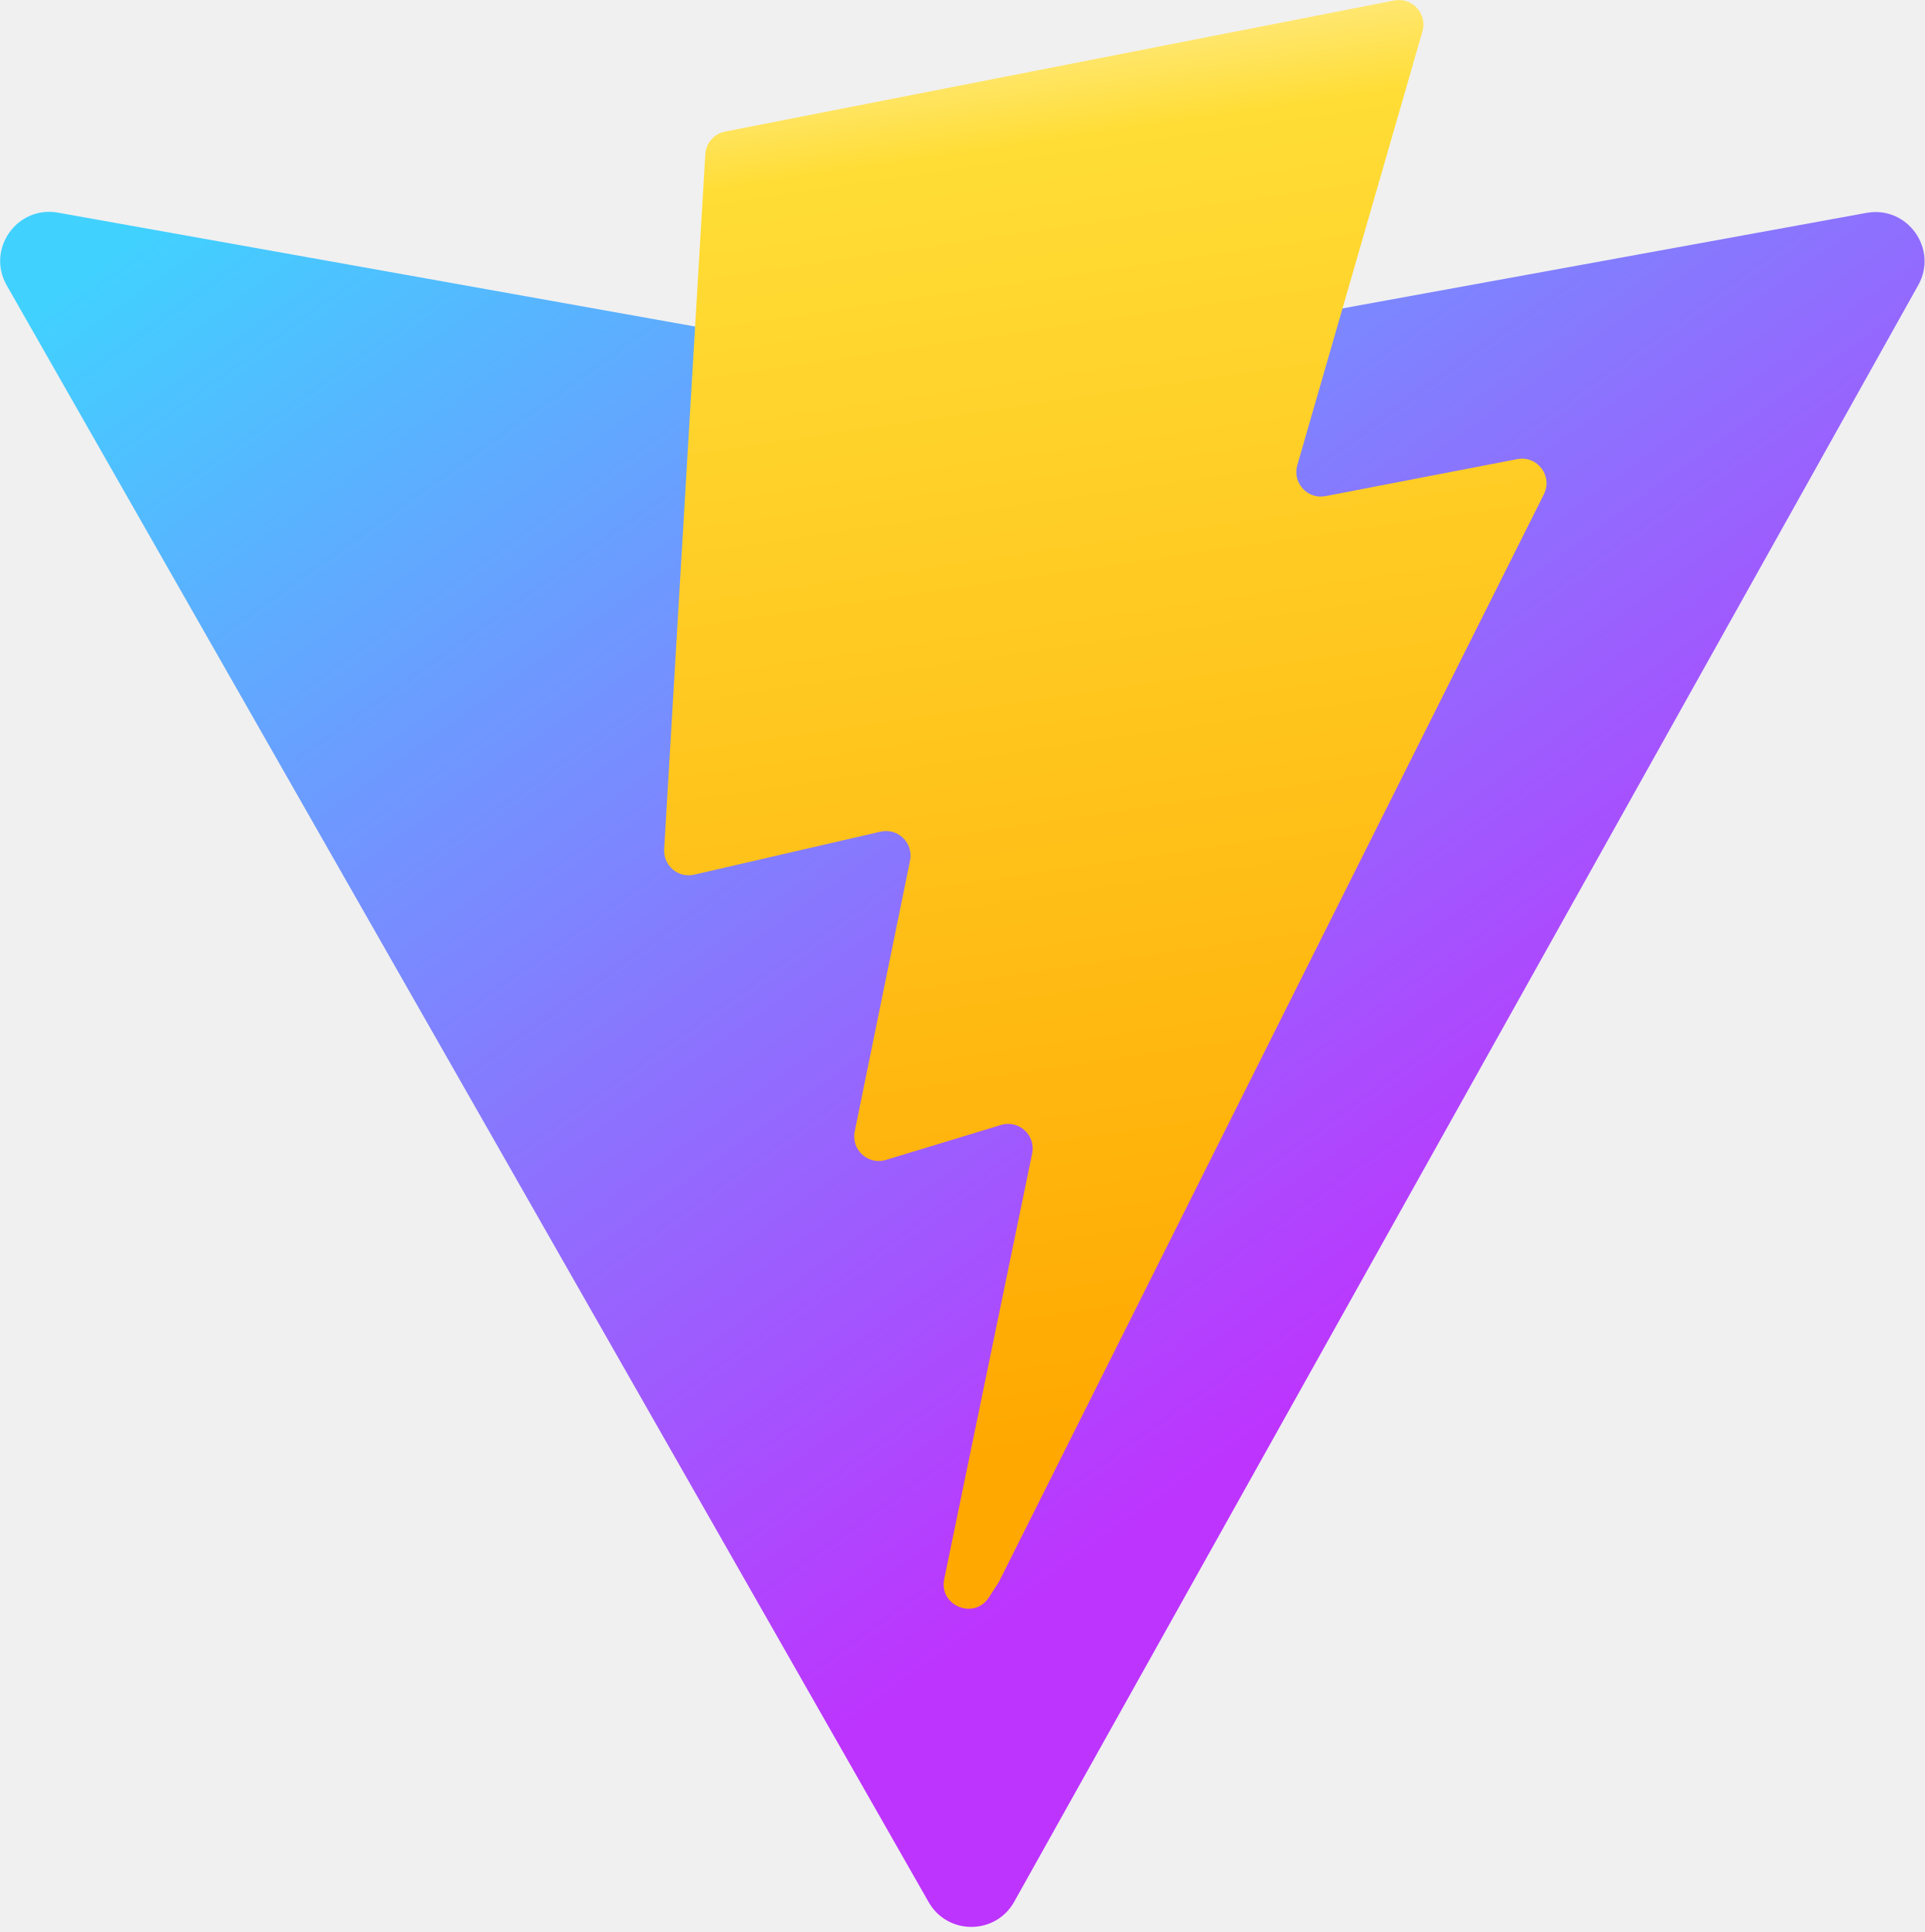
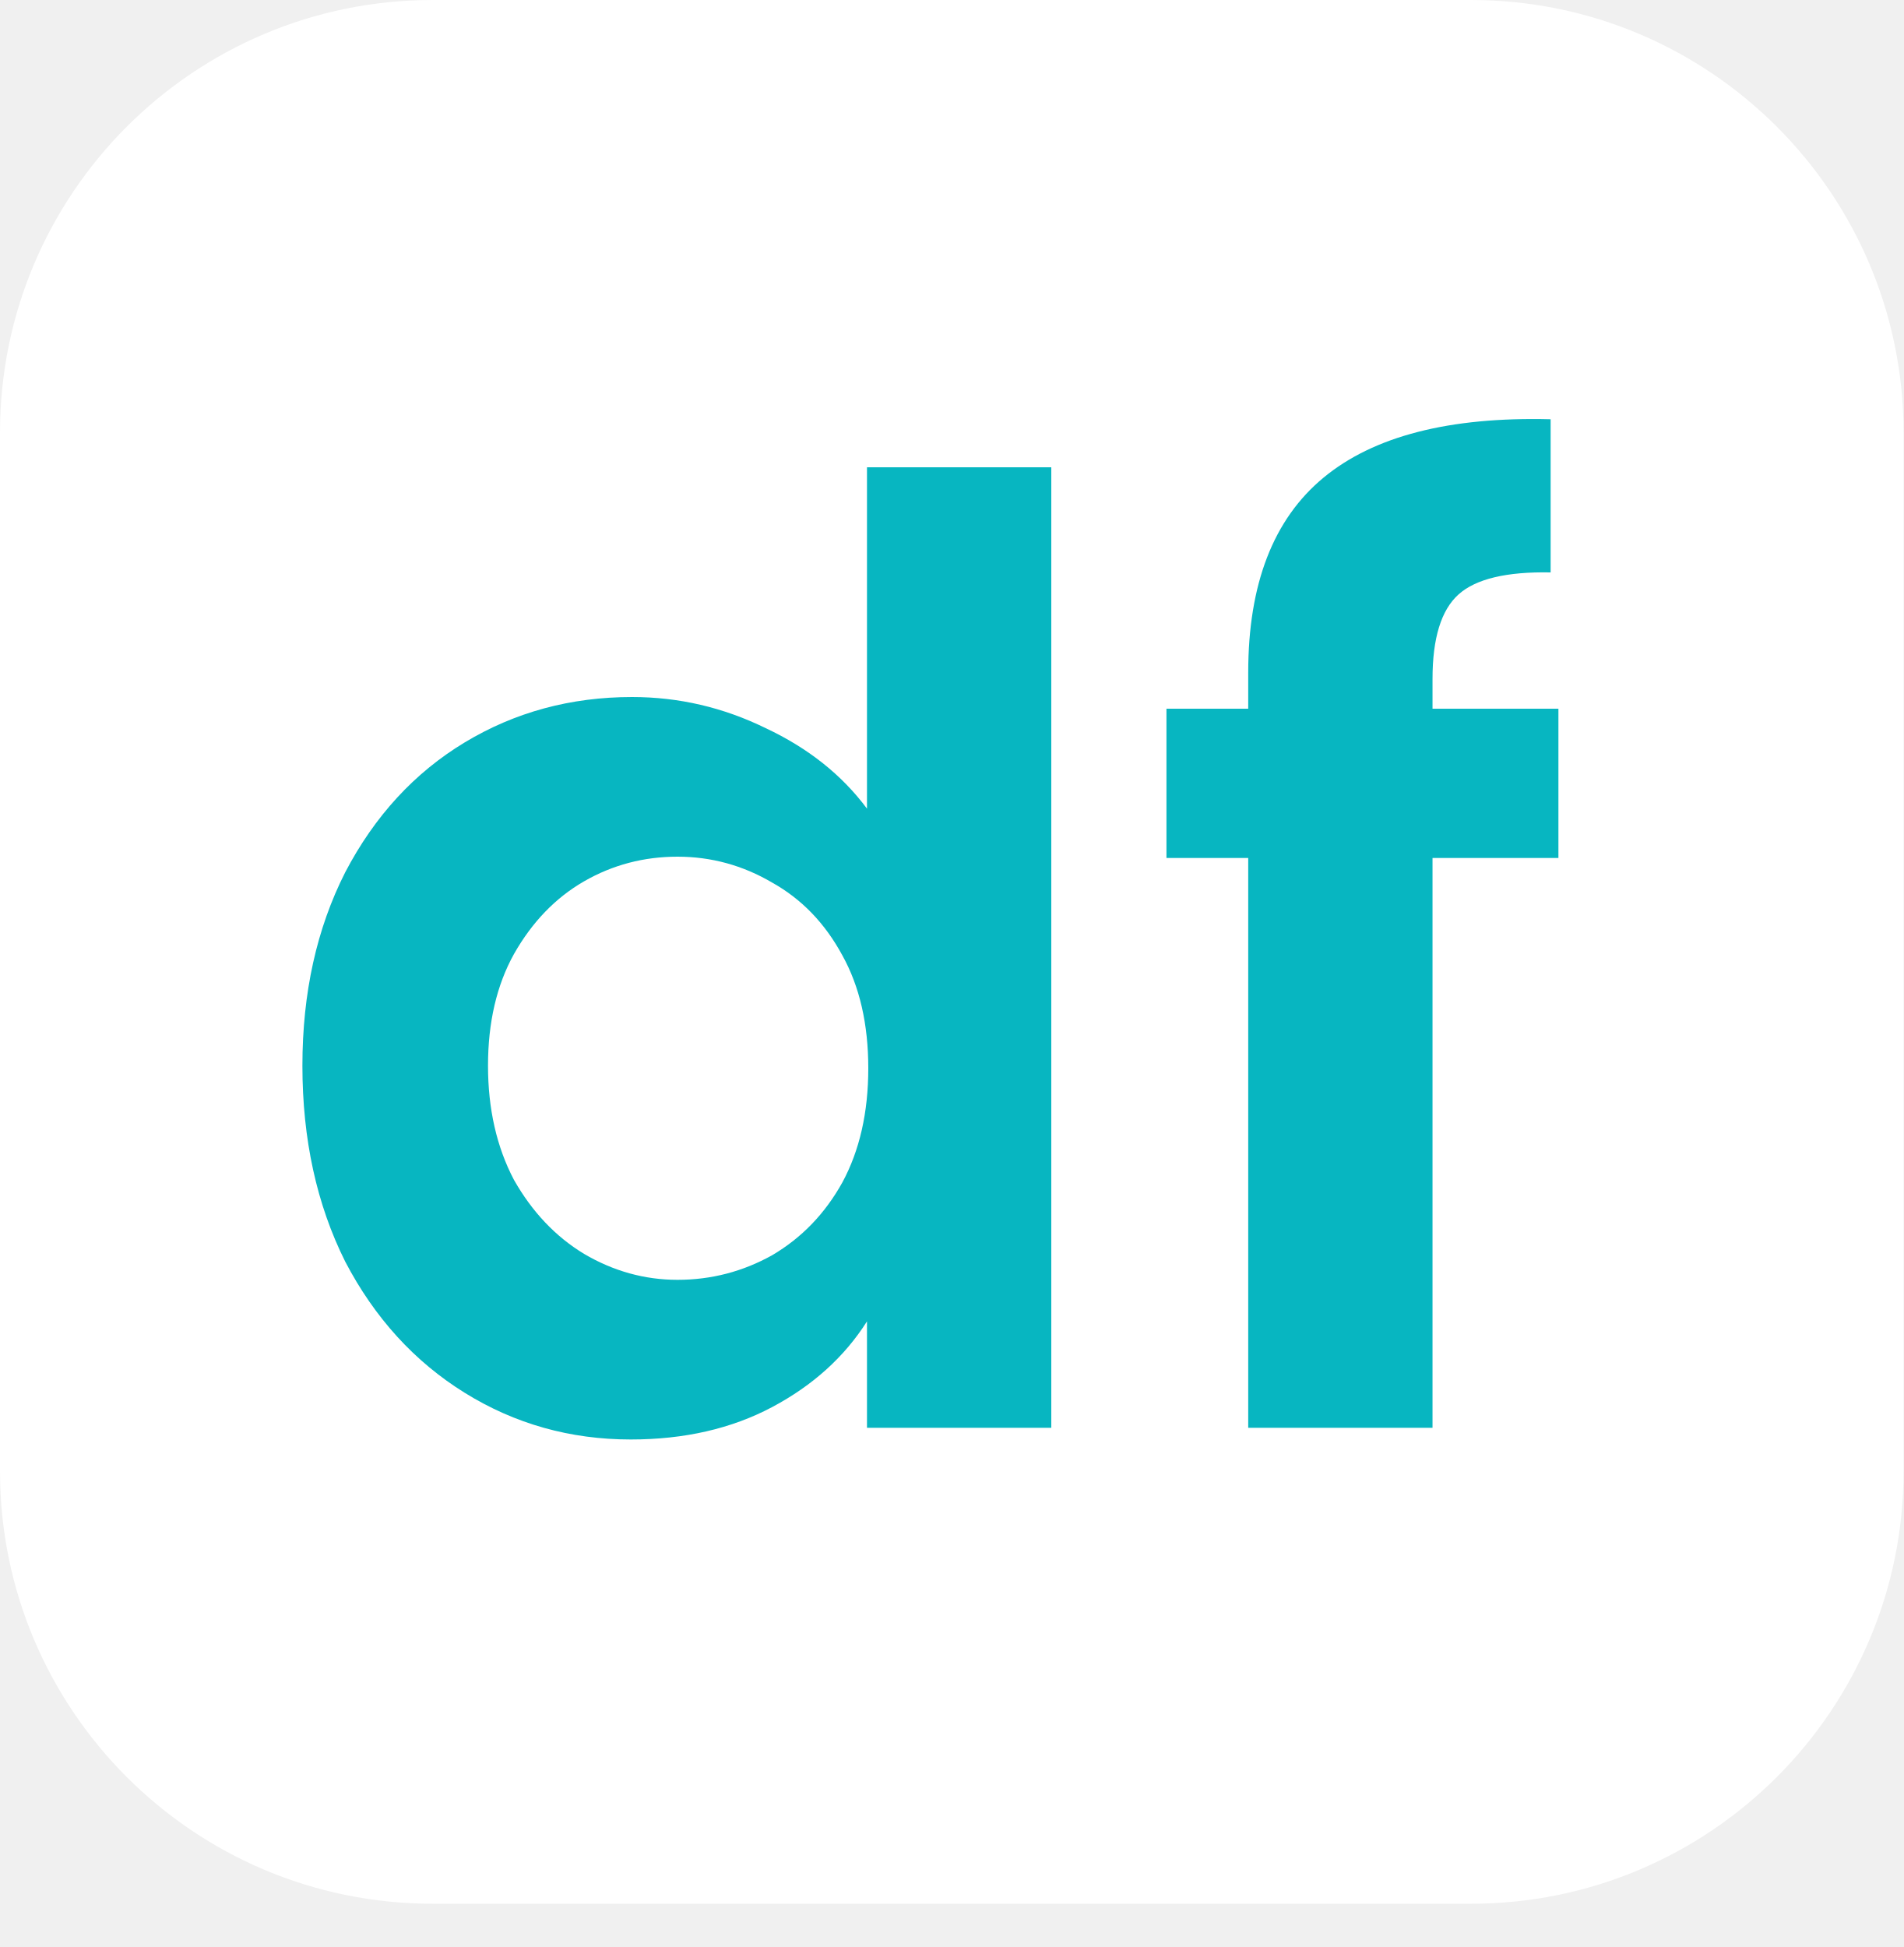
- <svg xmlns="http://www.w3.org/2000/svg" aria-hidden="true" role="img" class="iconify iconify--logos" width="31.88" height="32" preserveAspectRatio="xMidYMid meet" viewBox="0 0 256 257">
-   <defs>
-     <linearGradient id="IconifyId1813088fe1fbc01fb466" x1="-.828%" x2="57.636%" y1="7.652%" y2="78.411%">
-       <stop offset="0%" stop-color="#41D1FF" />
-       <stop offset="100%" stop-color="#BD34FE" />
-     </linearGradient>
-     <linearGradient id="IconifyId1813088fe1fbc01fb467" x1="43.376%" x2="50.316%" y1="2.242%" y2="89.03%">
-       <stop offset="0%" stop-color="#FFEA83" />
-       <stop offset="8.333%" stop-color="#FFDD35" />
-       <stop offset="100%" stop-color="#FFA800" />
-     </linearGradient>
-   </defs>
-   <path fill="url(#IconifyId1813088fe1fbc01fb466)" d="M255.153 37.938L134.897 252.976c-2.483 4.44-8.862 4.466-11.382.048L.875 37.958c-2.746-4.814 1.371-10.646 6.827-9.67l120.385 21.517a6.537 6.537 0 0 0 2.322-.004l117.867-21.483c5.438-.991 9.574 4.796 6.877 9.62Z" />
-   <path fill="url(#IconifyId1813088fe1fbc01fb467)" d="M185.432.063L96.44 17.501a3.268 3.268 0 0 0-2.634 3.014l-5.474 92.456a3.268 3.268 0 0 0 3.997 3.378l24.777-5.718c2.318-.535 4.413 1.507 3.936 3.838l-7.361 36.047c-.495 2.426 1.782 4.5 4.151 3.78l15.304-4.649c2.372-.72 4.652 1.36 4.15 3.788l-11.698 56.621c-.732 3.542 3.979 5.473 5.943 2.437l1.313-2.028l72.516-144.72c1.215-2.423-.88-5.186-3.54-4.672l-25.505 4.922c-2.396.462-4.435-1.77-3.759-4.114l16.646-57.705c.677-2.35-1.37-4.583-3.769-4.113Z" />
+ <svg xmlns="http://www.w3.org/2000/svg" width="44" height="45" viewBox="0 0 44 45" fill="none">
+   <rect width="44" height="44" rx="10" fill="white" />
+   <path d="M6.99 24.63C6.99 22.95 7.32 21.46 7.98 20.16C8.66 18.86 9.58 17.86 10.74 17.16C11.9 16.46 13.19 16.11 14.61 16.11C15.69 16.11 16.72 16.35 17.7 16.83C18.68 17.29 19.46 17.91 20.04 18.69V10.8H24.3V33H20.04V30.54C19.52 31.36 18.79 32.02 17.85 32.52C16.91 33.02 15.82 33.27 14.58 33.27C13.18 33.27 11.9 32.91 10.74 32.19C9.58 31.47 8.66 30.46 7.98 29.16C7.32 27.84 6.99 26.33 6.99 24.63ZM20.07 24.69C20.07 23.67 19.87 22.8 19.47 22.08C19.07 21.34 18.53 20.78 17.85 20.4C17.17 20 16.44 19.8 15.66 19.8C14.88 19.8 14.16 19.99 13.5 20.37C12.84 20.75 12.3 21.31 11.88 22.05C11.48 22.77 11.28 23.63 11.28 24.63C11.28 25.63 11.48 26.51 11.88 27.27C12.3 28.01 12.84 28.58 13.5 28.98C14.18 29.38 14.9 29.58 15.66 29.58C16.44 29.58 17.17 29.39 17.85 29.01C18.53 28.61 19.07 28.05 19.47 27.33C19.87 26.59 20.07 25.71 20.07 24.69ZM36.022 19.83H33.112V33H28.852V19.83H26.962V16.38H28.852V15.54C28.852 13.5 29.432 12 30.592 11.04C31.752 10.08 33.502 9.63 35.842 9.69V13.23C34.822 13.21 34.112 13.38 33.712 13.74C33.312 14.1 33.112 14.75 33.112 15.69V16.38H36.022V19.83Z" fill="#07B6C1" />
</svg>
